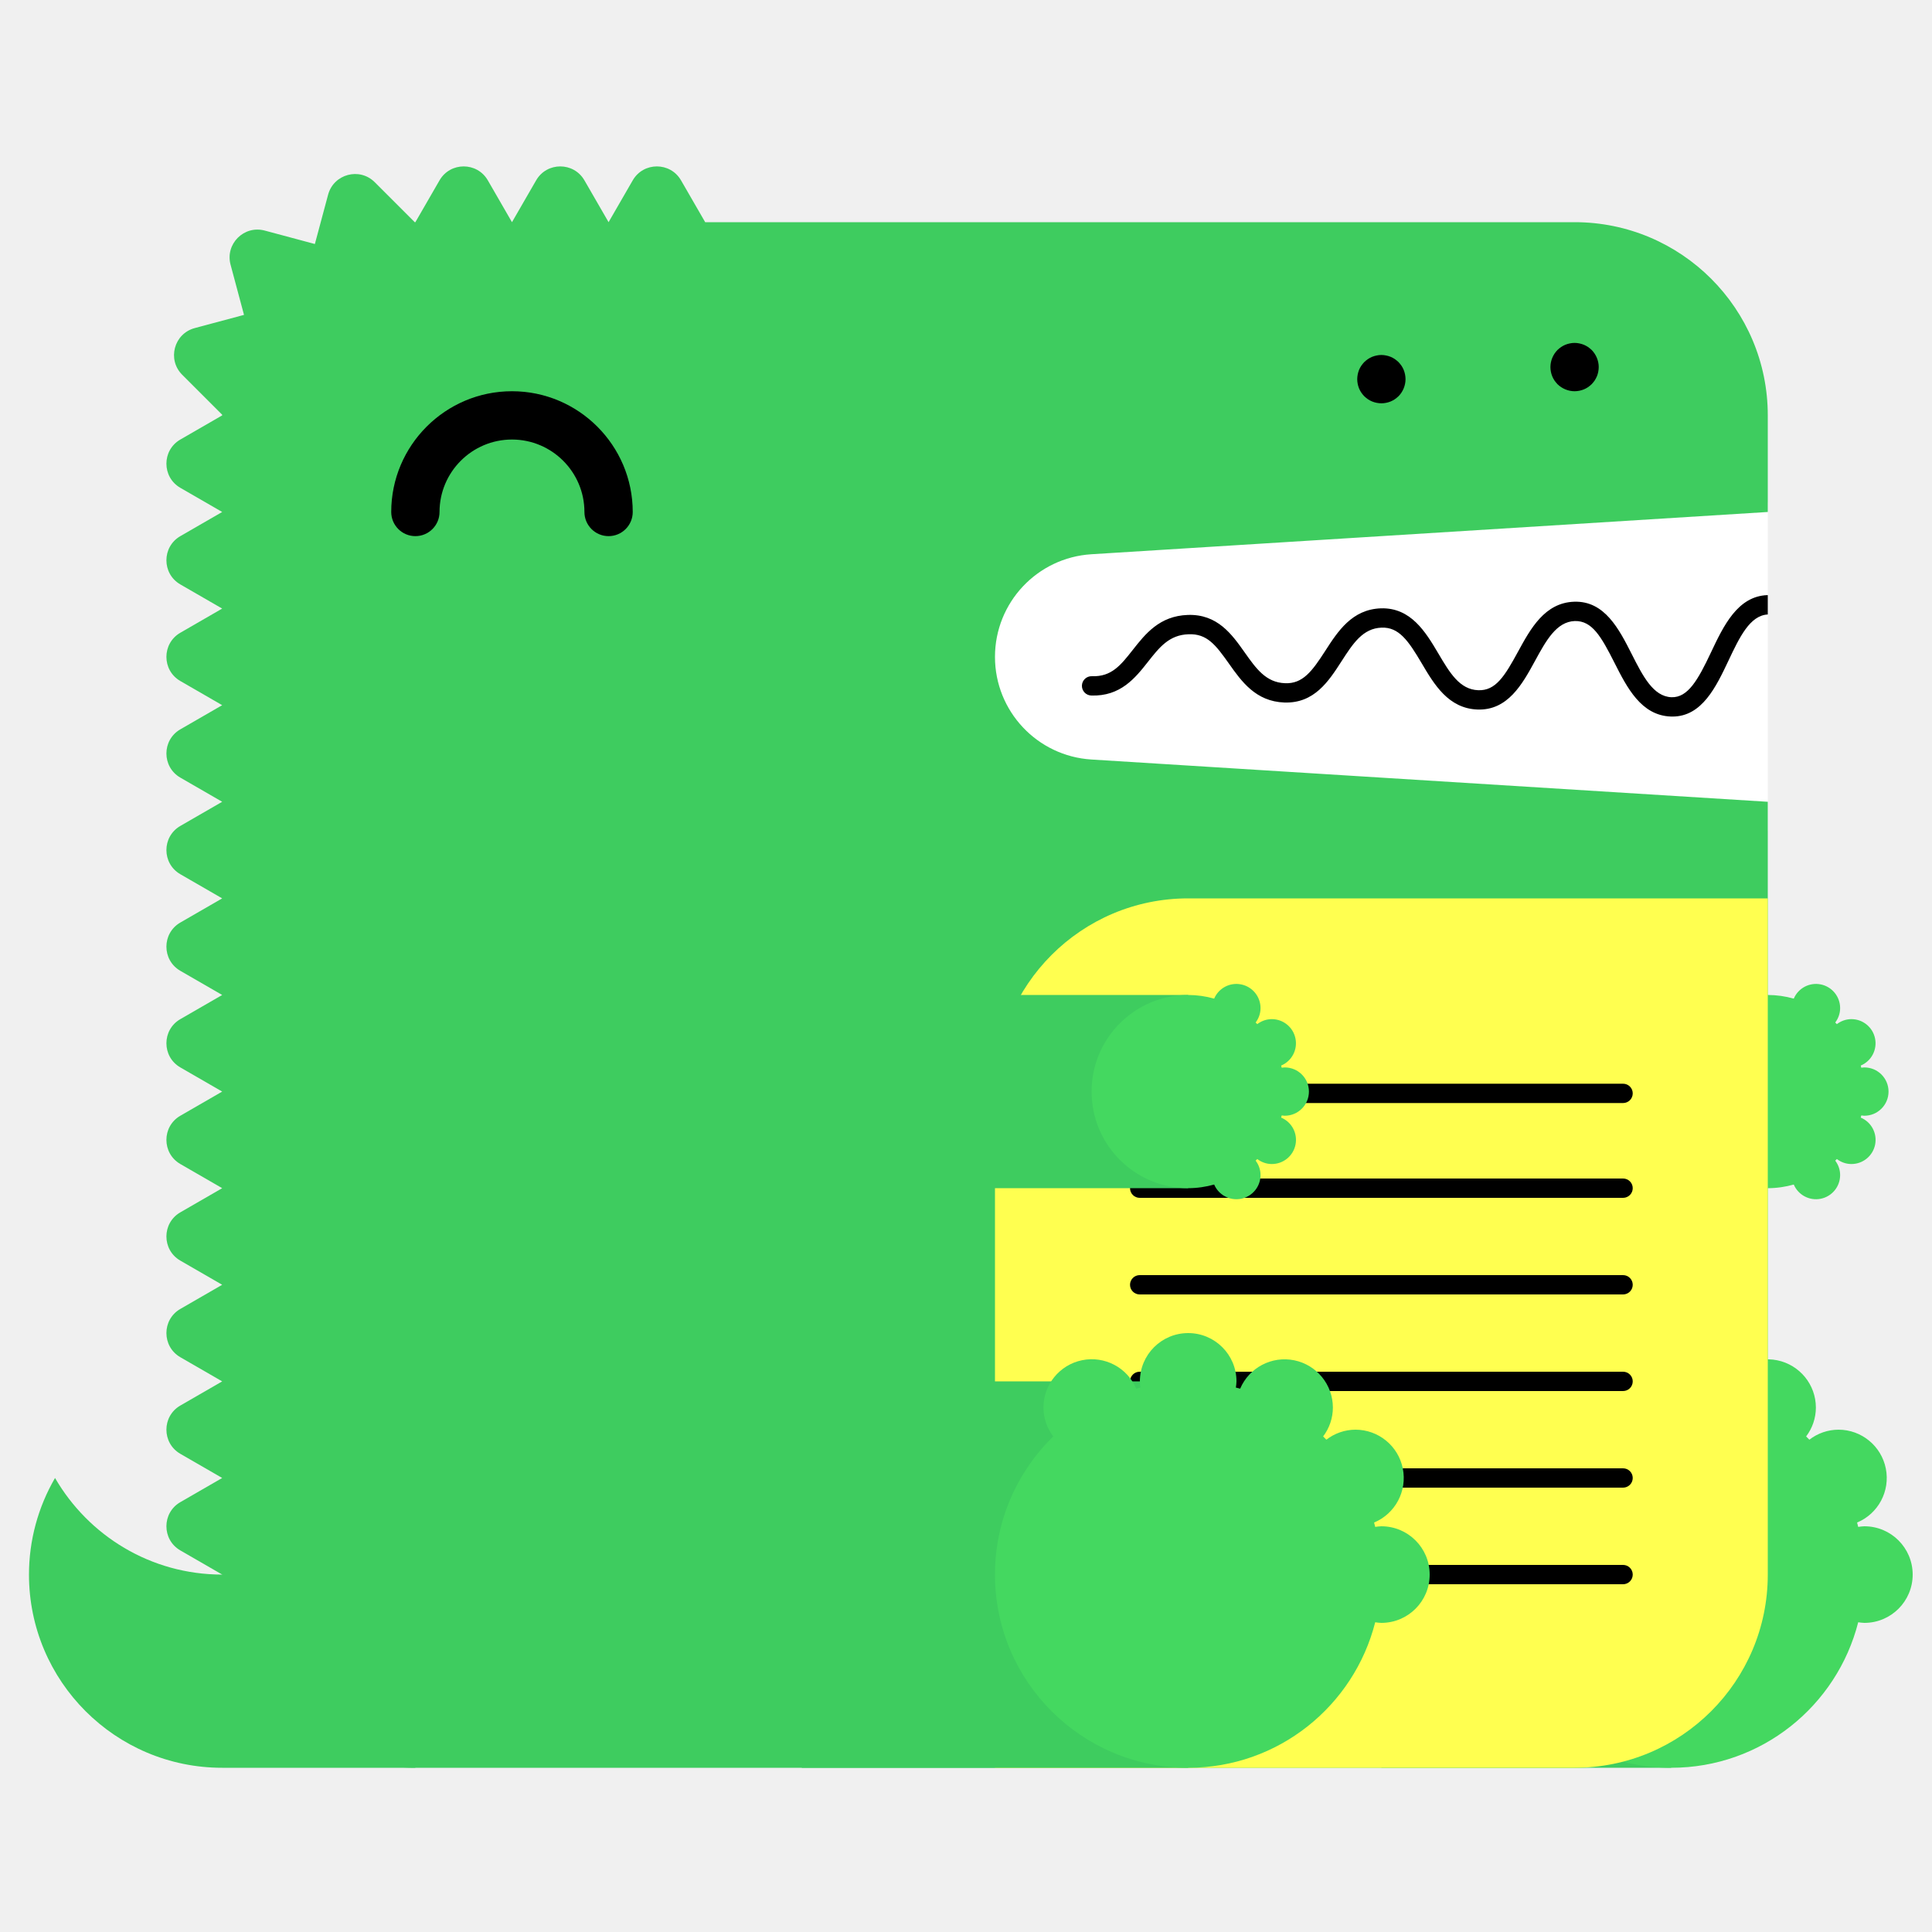
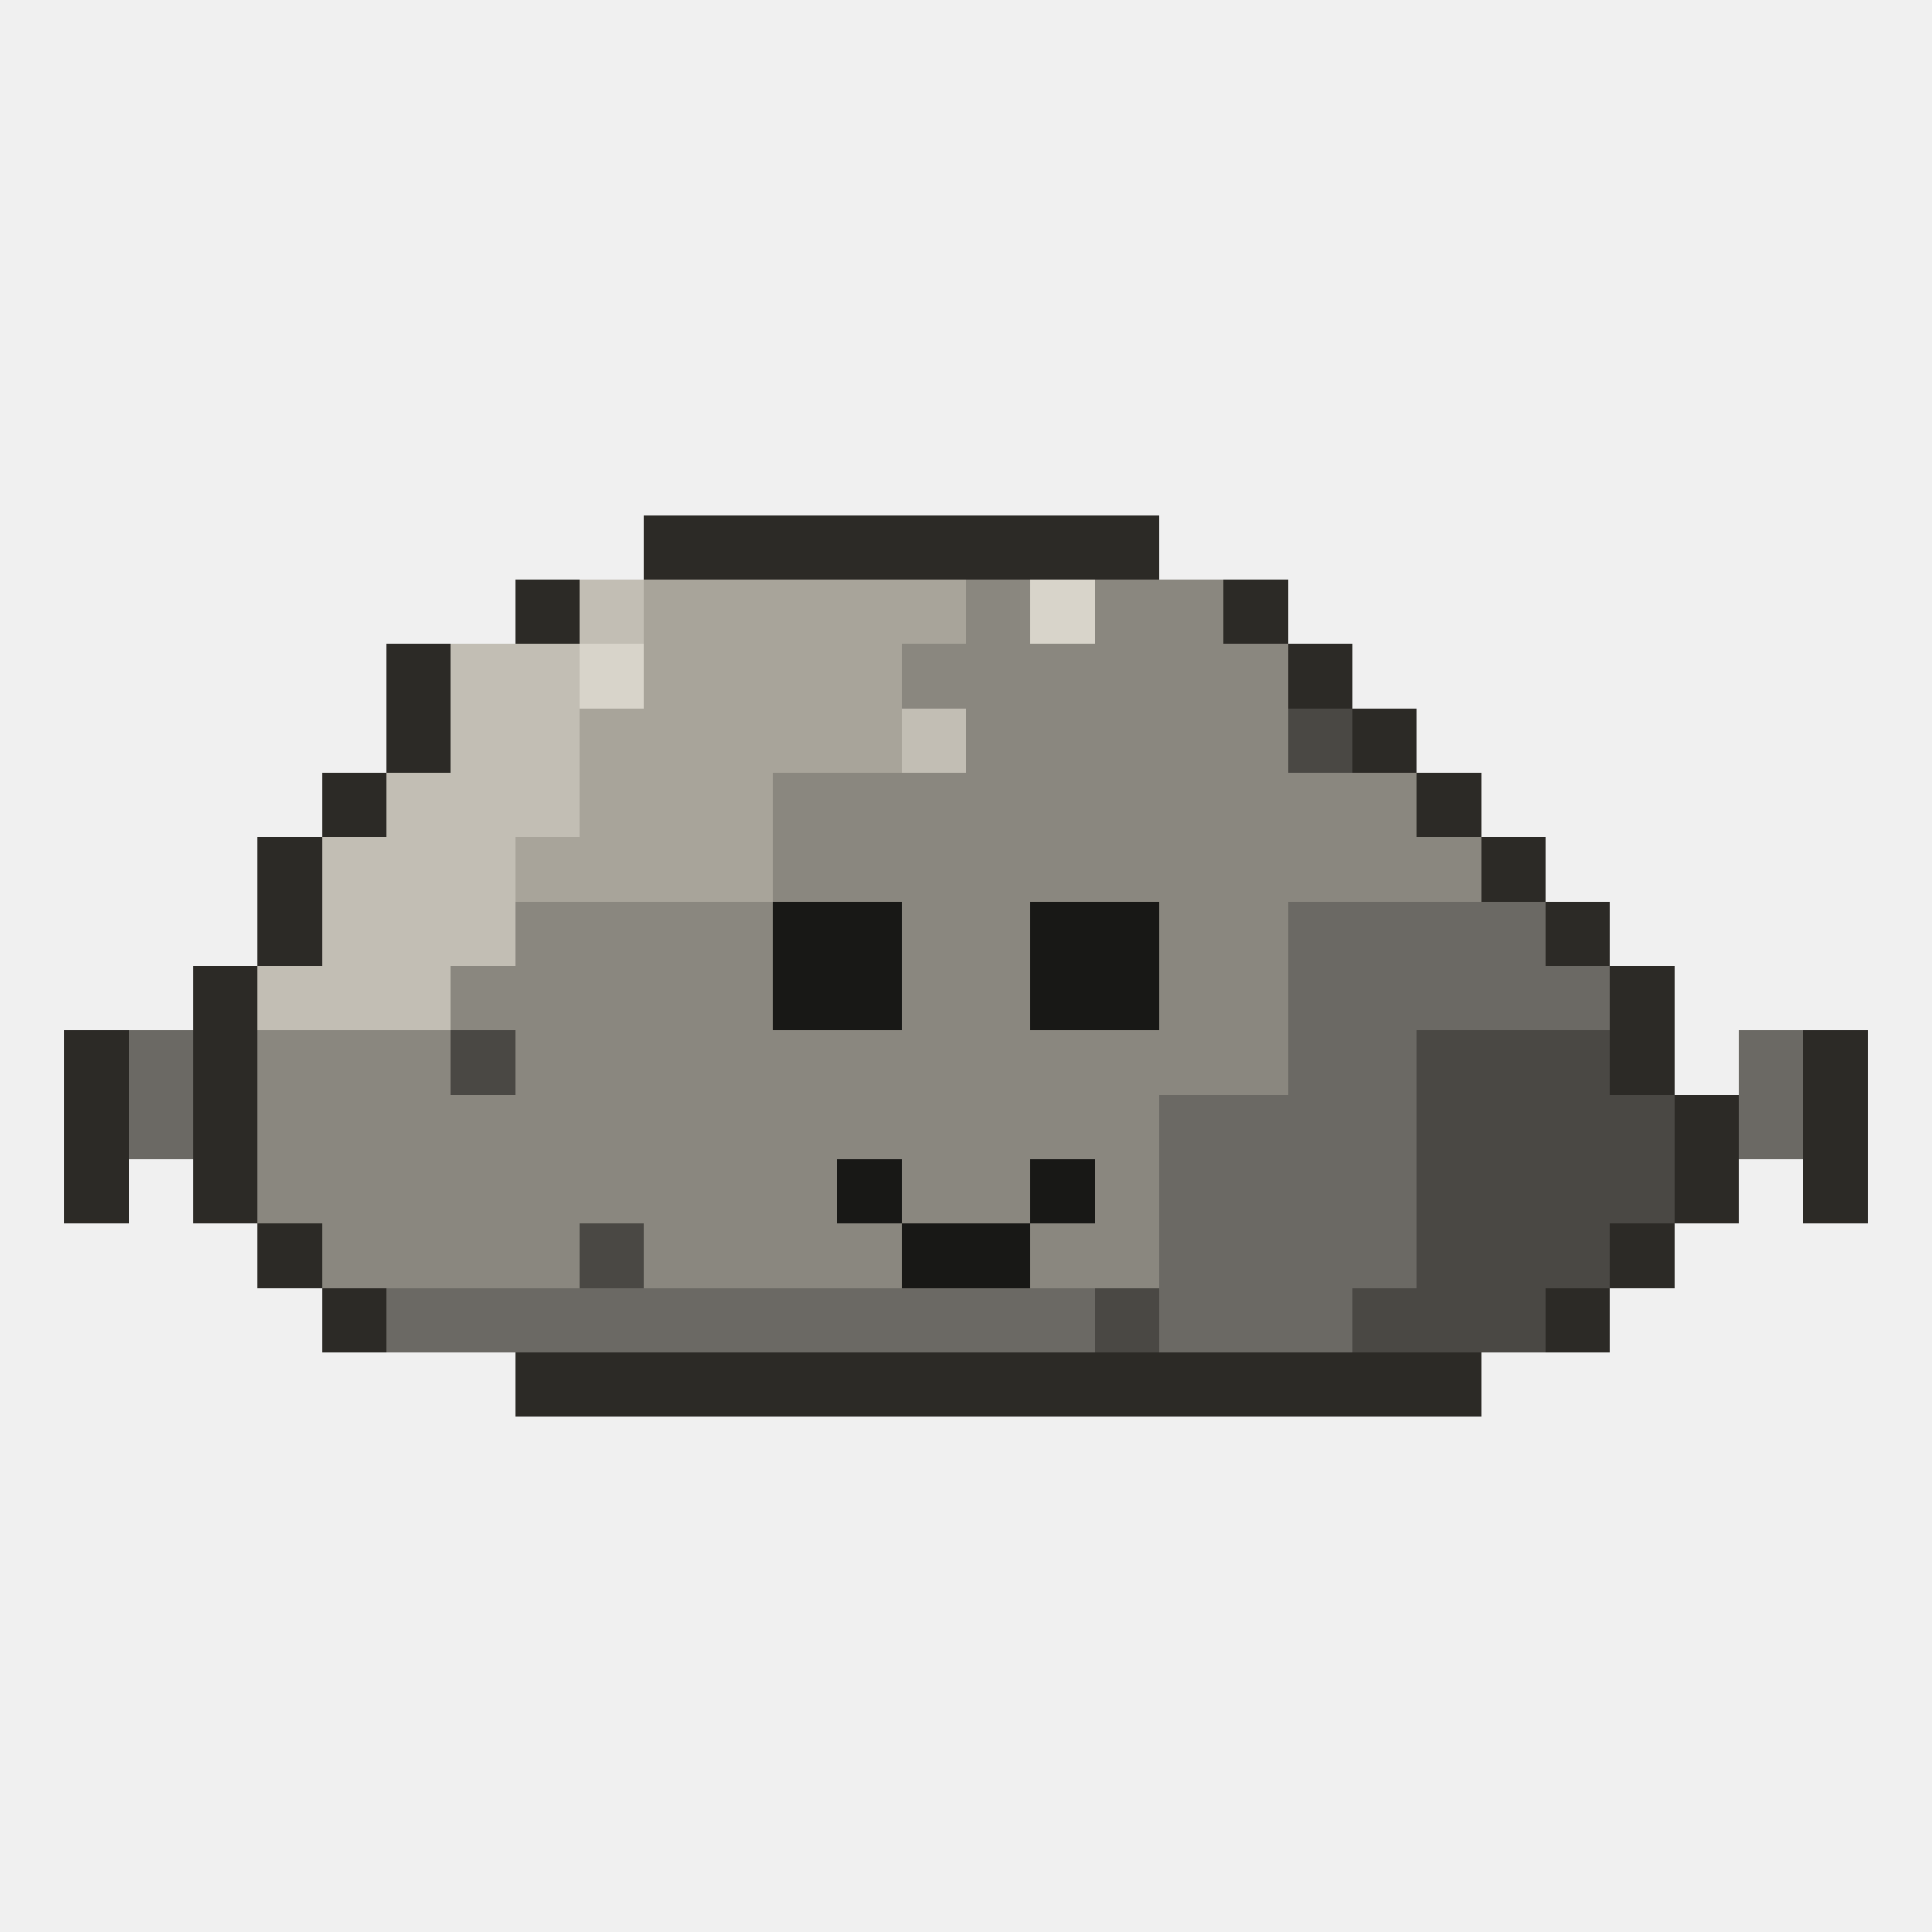
- <svg xmlns="http://www.w3.org/2000/svg" width="200" height="200" viewBox="0 0 200 200">
-   <g fill="none" fill-rule="evenodd">
-     <path fill="#FFF" d="M99 52h84v34H99z" />
-     <path d="M23 163c-7.398 0-13.843-4.027-17.303-10A19.886 19.886 0 0 0 3 163c0 11.046 8.954 20 20 20h20v-20H23z" fill="#3ECC5F" />
-     <path d="M112.98 57.376L183 53V43c0-11.046-8.954-20-20-20H73l-2.5-4.33c-1.112-1.925-3.889-1.925-5 0L63 23l-2.5-4.33c-1.111-1.925-3.889-1.925-5 0L53 23l-2.5-4.33c-1.111-1.925-3.889-1.925-5 0L43 23c-.022 0-.042.003-.065.003l-4.142-4.141c-1.57-1.571-4.252-.853-4.828 1.294l-1.369 5.104-5.192-1.392c-2.148-.575-4.111 1.389-3.535 3.536l1.39 5.193-5.102 1.367c-2.148.576-2.867 3.259-1.296 4.83l4.142 4.142c0 .021-.003.042-.003.064l-4.33 2.5c-1.925 1.111-1.925 3.889 0 5L23 53l-4.33 2.5c-1.925 1.111-1.925 3.889 0 5L23 63l-4.33 2.5c-1.925 1.111-1.925 3.889 0 5L23 73l-4.33 2.5c-1.925 1.111-1.925 3.889 0 5L23 83l-4.33 2.5c-1.925 1.111-1.925 3.889 0 5L23 93l-4.33 2.5c-1.925 1.111-1.925 3.889 0 5L23 103l-4.33 2.5c-1.925 1.111-1.925 3.889 0 5L23 113l-4.33 2.5c-1.925 1.111-1.925 3.889 0 5L23 123l-4.33 2.5c-1.925 1.111-1.925 3.889 0 5L23 133l-4.33 2.5c-1.925 1.111-1.925 3.889 0 5L23 143l-4.33 2.5c-1.925 1.111-1.925 3.889 0 5L23 153l-4.33 2.5c-1.925 1.111-1.925 3.889 0 5L23 163c0 11.046 8.954 20 20 20h120c11.046 0 20-8.954 20-20V83l-70.02-4.376A10.645 10.645 0 0 1 103 68c0-5.621 4.37-10.273 9.98-10.624" fill="#3ECC5F" />
-     <path fill="#3ECC5F" d="M143 183h30v-40h-30z" />
-     <path d="M193 158c-.219 0-.428.037-.639.064-.038-.15-.074-.301-.116-.451A5 5 0 0 0 190.32 148a4.96 4.96 0 0 0-3.016 1.036 26.531 26.531 0 0 0-.335-.336 4.955 4.955 0 0 0 1.011-2.987 5 5 0 0 0-9.599-1.959c-.148-.042-.297-.077-.445-.115.027-.211.064-.42.064-.639a5 5 0 0 0-5-5 5 5 0 0 0-5 5c0 .219.037.428.064.639-.148.038-.297.073-.445.115a4.998 4.998 0 0 0-9.599 1.959c0 1.125.384 2.151 1.011 2.987-3.717 3.632-6.031 8.693-6.031 14.3 0 11.046 8.954 20 20 20 9.339 0 17.16-6.41 19.361-15.064.211.027.42.064.639.064a5 5 0 0 0 5-5 5 5 0 0 0-5-5" fill="#44D860" />
-     <path fill="#3ECC5F" d="M153 123h30v-20h-30z" />
-     <path d="M193 115.5a2.5 2.5 0 1 0 0-5c-.109 0-.214.019-.319.032-.02-.075-.037-.15-.058-.225a2.501 2.501 0 0 0-.963-4.807c-.569 0-1.088.197-1.508.518a6.653 6.653 0 0 0-.168-.168c.314-.417.506-.931.506-1.494a2.5 2.5 0 0 0-4.8-.979A9.987 9.987 0 0 0 183 103c-5.522 0-10 4.478-10 10s4.478 10 10 10c.934 0 1.833-.138 2.69-.377a2.5 2.5 0 0 0 4.8-.979c0-.563-.192-1.077-.506-1.494.057-.055.113-.111.168-.168.42.321.939.518 1.508.518a2.5 2.5 0 0 0 .963-4.807c.021-.074.038-.15.058-.225.105.013.21.032.319.032" fill="#44D860" />
-     <path d="M63 55.5a2.5 2.5 0 0 1-2.5-2.5c0-4.136-3.364-7.5-7.5-7.5s-7.5 3.364-7.5 7.5a2.5 2.5 0 1 1-5 0c0-6.893 5.607-12.5 12.5-12.5S65.5 46.107 65.5 53a2.5 2.5 0 0 1-2.5 2.5" fill="#000" />
-     <path d="M103 183h60c11.046 0 20-8.954 20-20V93h-60c-11.046 0-20 8.954-20 20v70z" fill="#FFFF50" />
-     <path d="M168.02 124h-50.04a1 1 0 1 1 0-2h50.04a1 1 0 1 1 0 2m0 20h-50.04a1 1 0 1 1 0-2h50.04a1 1 0 1 1 0 2m0 20h-50.04a1 1 0 1 1 0-2h50.04a1 1 0 1 1 0 2m0-49.814h-50.04a1 1 0 1 1 0-2h50.04a1 1 0 1 1 0 2m0 19.814h-50.04a1 1 0 1 1 0-2h50.04a1 1 0 1 1 0 2m0 20h-50.04a1 1 0 1 1 0-2h50.04a1 1 0 1 1 0 2M183 61.611c-.012 0-.022-.006-.034-.005-3.09.105-4.552 3.196-5.842 5.923-1.346 2.85-2.387 4.703-4.093 4.647-1.889-.068-2.969-2.202-4.113-4.46-1.314-2.594-2.814-5.536-5.963-5.426-3.046.104-4.513 2.794-5.807 5.167-1.377 2.528-2.314 4.065-4.121 3.994-1.927-.07-2.951-1.805-4.136-3.813-1.321-2.236-2.848-4.75-5.936-4.664-2.994.103-4.465 2.385-5.763 4.4-1.373 2.13-2.335 3.428-4.165 3.351-1.973-.07-2.992-1.51-4.171-3.177-1.324-1.873-2.816-3.993-5.895-3.89-2.928.1-4.399 1.97-5.696 3.618-1.232 1.564-2.194 2.802-4.229 2.724a1 1 0 0 0-.072 2c3.017.101 4.545-1.8 5.872-3.487 1.177-1.496 2.193-2.787 4.193-2.855 1.926-.082 2.829 1.115 4.195 3.045 1.297 1.834 2.769 3.914 5.731 4.021 3.103.104 4.596-2.215 5.918-4.267 1.182-1.834 2.202-3.417 4.15-3.484 1.793-.067 2.769 1.35 4.145 3.681 1.297 2.197 2.766 4.686 5.787 4.796 3.125.108 4.634-2.62 5.949-5.035 1.139-2.088 2.214-4.06 4.119-4.126 1.793-.042 2.728 1.595 4.111 4.33 1.292 2.553 2.757 5.445 5.825 5.556l.169.003c3.064 0 4.518-3.075 5.805-5.794 1.139-2.41 2.217-4.68 4.067-4.773v-2z" fill="#000" />
-     <path fill="#3ECC5F" d="M83 183h40v-40H83z" />
-     <path d="M143 158c-.219 0-.428.037-.639.064-.038-.15-.074-.301-.116-.451A5 5 0 0 0 140.32 148a4.96 4.96 0 0 0-3.016 1.036 26.531 26.531 0 0 0-.335-.336 4.955 4.955 0 0 0 1.011-2.987 5 5 0 0 0-9.599-1.959c-.148-.042-.297-.077-.445-.115.027-.211.064-.42.064-.639a5 5 0 0 0-5-5 5 5 0 0 0-5 5c0 .219.037.428.064.639-.148.038-.297.073-.445.115a4.998 4.998 0 0 0-9.599 1.959c0 1.125.384 2.151 1.011 2.987-3.717 3.632-6.031 8.693-6.031 14.3 0 11.046 8.954 20 20 20 9.339 0 17.16-6.41 19.361-15.064.211.027.42.064.639.064a5 5 0 0 0 5-5 5 5 0 0 0-5-5" fill="#44D860" />
-     <path fill="#3ECC5F" d="M83 123h40v-20H83z" />
-     <path d="M133 115.5a2.5 2.5 0 1 0 0-5c-.109 0-.214.019-.319.032-.02-.075-.037-.15-.058-.225a2.501 2.501 0 0 0-.963-4.807c-.569 0-1.088.197-1.508.518a6.653 6.653 0 0 0-.168-.168c.314-.417.506-.931.506-1.494a2.5 2.5 0 0 0-4.8-.979A9.987 9.987 0 0 0 123 103c-5.522 0-10 4.478-10 10s4.478 10 10 10c.934 0 1.833-.138 2.69-.377a2.5 2.5 0 0 0 4.8-.979c0-.563-.192-1.077-.506-1.494.057-.055.113-.111.168-.168.42.321.939.518 1.508.518a2.5 2.5 0 0 0 .963-4.807c.021-.074.038-.15.058-.225.105.013.21.032.319.032" fill="#44D860" />
-     <path d="M143 41.75c-.16 0-.33-.02-.49-.05a2.52 2.52 0 0 1-.47-.14c-.15-.06-.29-.14-.431-.23-.13-.09-.259-.2-.38-.31-.109-.12-.219-.24-.309-.38s-.17-.28-.231-.43a2.619 2.619 0 0 1-.189-.96c0-.16.02-.33.05-.49.03-.16.08-.31.139-.47.061-.15.141-.29.231-.43.09-.13.2-.26.309-.38.121-.11.25-.22.38-.31.141-.09.281-.17.431-.23.149-.06.31-.11.47-.14.32-.07.65-.07.98 0 .159.03.32.08.47.14.149.06.29.14.43.23.13.09.259.2.38.31.11.12.22.25.31.38.09.14.17.28.23.43.06.16.11.31.14.47.029.16.05.33.05.49 0 .66-.271 1.31-.73 1.77-.121.11-.25.22-.38.31-.14.09-.281.17-.43.23a2.565 2.565 0 0 1-.96.19m20-1.25c-.66 0-1.3-.27-1.771-.73a3.802 3.802 0 0 1-.309-.38c-.09-.14-.17-.28-.231-.43a2.619 2.619 0 0 1-.189-.96c0-.66.27-1.3.729-1.77.121-.11.25-.22.38-.31.141-.09.281-.17.431-.23.149-.06.31-.11.47-.14.32-.07.66-.07.98 0 .159.03.32.08.47.14.149.06.29.14.43.23.13.09.259.2.38.31.459.47.73 1.11.73 1.77 0 .16-.021.33-.05.49-.03.16-.08.32-.14.47-.07.15-.14.29-.23.43-.09.13-.2.26-.31.38-.121.11-.25.22-.38.31-.14.09-.281.17-.43.23a2.565 2.565 0 0 1-.96.19" fill="#000" />
+ <svg xmlns="http://www.w3.org/2000/svg" viewBox="0 0 480 480" width="480" height="480" shape-rendering="crispEdges" image-rendering="pixelated">
+   <g>
+     <rect x="16" y="256" width="16" height="16" fill="#2c2a26" />
+     <rect x="32" y="256" width="16" height="16" fill="#6b6964" />
+     <rect x="16" y="272" width="16" height="16" fill="#2c2a26" />
+     <rect x="32" y="272" width="16" height="16" fill="#6b6964" />
+     <rect x="16" y="288" width="16" height="16" fill="#2c2a26" />
+     <rect x="432" y="256" width="16" height="16" fill="#6b6964" />
+     <rect x="448" y="256" width="16" height="16" fill="#2c2a26" />
+     <rect x="432" y="272" width="16" height="16" fill="#6b6964" />
+     <rect x="448" y="272" width="16" height="16" fill="#2c2a26" />
+     <rect x="448" y="288" width="16" height="16" fill="#2c2a26" />
+     <rect x="160" y="128" width="16" height="16" fill="#2c2a26" />
+     <rect x="176" y="128" width="16" height="16" fill="#2c2a26" />
+     <rect x="192" y="128" width="16" height="16" fill="#2c2a26" />
+     <rect x="208" y="128" width="16" height="16" fill="#2c2a26" />
+     <rect x="224" y="128" width="16" height="16" fill="#2c2a26" />
+     <rect x="240" y="128" width="16" height="16" fill="#2c2a26" />
+     <rect x="256" y="128" width="16" height="16" fill="#2c2a26" />
+     <rect x="272" y="128" width="16" height="16" fill="#2c2a26" />
+     <rect x="128" y="144" width="16" height="16" fill="#2c2a26" />
+     <rect x="144" y="144" width="16" height="16" fill="#c2beb4" />
+     <rect x="160" y="144" width="16" height="16" fill="#a8a49a" />
+     <rect x="176" y="144" width="16" height="16" fill="#a8a49a" />
+     <rect x="192" y="144" width="16" height="16" fill="#a8a49a" />
+     <rect x="208" y="144" width="16" height="16" fill="#a8a49a" />
+     <rect x="224" y="144" width="16" height="16" fill="#a8a49a" />
+     <rect x="240" y="144" width="16" height="16" fill="#8a877f" />
+     <rect x="256" y="144" width="16" height="16" fill="#d8d4ca" />
+     <rect x="272" y="144" width="16" height="16" fill="#8a877f" />
+     <rect x="288" y="144" width="16" height="16" fill="#8a877f" />
+     <rect x="304" y="144" width="16" height="16" fill="#2c2a26" />
+     <rect x="96" y="160" width="16" height="16" fill="#2c2a26" />
+     <rect x="112" y="160" width="16" height="16" fill="#c2beb4" />
+     <rect x="128" y="160" width="16" height="16" fill="#c2beb4" />
+     <rect x="144" y="160" width="16" height="16" fill="#d8d4ca" />
+     <rect x="160" y="160" width="16" height="16" fill="#a8a49a" />
+     <rect x="176" y="160" width="16" height="16" fill="#a8a49a" />
+     <rect x="192" y="160" width="16" height="16" fill="#a8a49a" />
+     <rect x="208" y="160" width="16" height="16" fill="#a8a49a" />
+     <rect x="224" y="160" width="16" height="16" fill="#8a877f" />
+     <rect x="240" y="160" width="16" height="16" fill="#8a877f" />
+     <rect x="256" y="160" width="16" height="16" fill="#8a877f" />
+     <rect x="272" y="160" width="16" height="16" fill="#8a877f" />
+     <rect x="288" y="160" width="16" height="16" fill="#8a877f" />
+     <rect x="304" y="160" width="16" height="16" fill="#8a877f" />
+     <rect x="320" y="160" width="16" height="16" fill="#2c2a26" />
+     <rect x="96" y="176" width="16" height="16" fill="#2c2a26" />
+     <rect x="112" y="176" width="16" height="16" fill="#c2beb4" />
+     <rect x="128" y="176" width="16" height="16" fill="#c2beb4" />
+     <rect x="144" y="176" width="16" height="16" fill="#a8a49a" />
+     <rect x="160" y="176" width="16" height="16" fill="#a8a49a" />
+     <rect x="176" y="176" width="16" height="16" fill="#a8a49a" />
+     <rect x="192" y="176" width="16" height="16" fill="#a8a49a" />
+     <rect x="208" y="176" width="16" height="16" fill="#a8a49a" />
+     <rect x="224" y="176" width="16" height="16" fill="#c2beb4" />
+     <rect x="240" y="176" width="16" height="16" fill="#8a877f" />
+     <rect x="256" y="176" width="16" height="16" fill="#8a877f" />
+     <rect x="272" y="176" width="16" height="16" fill="#8a877f" />
+     <rect x="288" y="176" width="16" height="16" fill="#8a877f" />
+     <rect x="304" y="176" width="16" height="16" fill="#8a877f" />
+     <rect x="320" y="176" width="16" height="16" fill="#4a4844" />
+     <rect x="336" y="176" width="16" height="16" fill="#2c2a26" />
+     <rect x="80" y="192" width="16" height="16" fill="#2c2a26" />
+     <rect x="96" y="192" width="16" height="16" fill="#c2beb4" />
+     <rect x="112" y="192" width="16" height="16" fill="#c2beb4" />
+     <rect x="128" y="192" width="16" height="16" fill="#c2beb4" />
+     <rect x="144" y="192" width="16" height="16" fill="#a8a49a" />
+     <rect x="160" y="192" width="16" height="16" fill="#a8a49a" />
+     <rect x="176" y="192" width="16" height="16" fill="#a8a49a" />
+     <rect x="192" y="192" width="16" height="16" fill="#8a877f" />
+     <rect x="208" y="192" width="16" height="16" fill="#8a877f" />
+     <rect x="224" y="192" width="16" height="16" fill="#8a877f" />
+     <rect x="240" y="192" width="16" height="16" fill="#8a877f" />
+     <rect x="256" y="192" width="16" height="16" fill="#8a877f" />
+     <rect x="272" y="192" width="16" height="16" fill="#8a877f" />
+     <rect x="288" y="192" width="16" height="16" fill="#8a877f" />
+     <rect x="304" y="192" width="16" height="16" fill="#8a877f" />
+     <rect x="320" y="192" width="16" height="16" fill="#8a877f" />
+     <rect x="336" y="192" width="16" height="16" fill="#8a877f" />
+     <rect x="352" y="192" width="16" height="16" fill="#2c2a26" />
+     <rect x="64" y="208" width="16" height="16" fill="#2c2a26" />
+     <rect x="80" y="208" width="16" height="16" fill="#c2beb4" />
+     <rect x="96" y="208" width="16" height="16" fill="#c2beb4" />
+     <rect x="112" y="208" width="16" height="16" fill="#c2beb4" />
+     <rect x="128" y="208" width="16" height="16" fill="#a8a49a" />
+     <rect x="144" y="208" width="16" height="16" fill="#a8a49a" />
+     <rect x="160" y="208" width="16" height="16" fill="#a8a49a" />
+     <rect x="176" y="208" width="16" height="16" fill="#a8a49a" />
+     <rect x="192" y="208" width="16" height="16" fill="#8a877f" />
+     <rect x="208" y="208" width="16" height="16" fill="#8a877f" />
+     <rect x="224" y="208" width="16" height="16" fill="#8a877f" />
+     <rect x="240" y="208" width="16" height="16" fill="#8a877f" />
+     <rect x="256" y="208" width="16" height="16" fill="#8a877f" />
+     <rect x="272" y="208" width="16" height="16" fill="#8a877f" />
+     <rect x="288" y="208" width="16" height="16" fill="#8a877f" />
+     <rect x="304" y="208" width="16" height="16" fill="#8a877f" />
+     <rect x="320" y="208" width="16" height="16" fill="#8a877f" />
+     <rect x="336" y="208" width="16" height="16" fill="#8a877f" />
+     <rect x="352" y="208" width="16" height="16" fill="#8a877f" />
+     <rect x="368" y="208" width="16" height="16" fill="#2c2a26" />
+     <rect x="64" y="224" width="16" height="16" fill="#2c2a26" />
+     <rect x="80" y="224" width="16" height="16" fill="#c2beb4" />
+     <rect x="96" y="224" width="16" height="16" fill="#c2beb4" />
+     <rect x="112" y="224" width="16" height="16" fill="#c2beb4" />
+     <rect x="128" y="224" width="16" height="16" fill="#8a877f" />
+     <rect x="144" y="224" width="16" height="16" fill="#8a877f" />
+     <rect x="160" y="224" width="16" height="16" fill="#8a877f" />
+     <rect x="176" y="224" width="16" height="16" fill="#8a877f" />
+     <rect x="192" y="224" width="16" height="16" fill="#181816" />
+     <rect x="208" y="224" width="16" height="16" fill="#181816" />
+     <rect x="224" y="224" width="16" height="16" fill="#8a877f" />
+     <rect x="240" y="224" width="16" height="16" fill="#8a877f" />
+     <rect x="256" y="224" width="16" height="16" fill="#181816" />
+     <rect x="272" y="224" width="16" height="16" fill="#181816" />
+     <rect x="288" y="224" width="16" height="16" fill="#8a877f" />
+     <rect x="304" y="224" width="16" height="16" fill="#8a877f" />
+     <rect x="320" y="224" width="16" height="16" fill="#6b6964" />
+     <rect x="336" y="224" width="16" height="16" fill="#6b6964" />
+     <rect x="352" y="224" width="16" height="16" fill="#6b6964" />
+     <rect x="368" y="224" width="16" height="16" fill="#6b6964" />
+     <rect x="384" y="224" width="16" height="16" fill="#2c2a26" />
+     <rect x="48" y="240" width="16" height="16" fill="#2c2a26" />
+     <rect x="64" y="240" width="16" height="16" fill="#c2beb4" />
+     <rect x="80" y="240" width="16" height="16" fill="#c2beb4" />
+     <rect x="96" y="240" width="16" height="16" fill="#c2beb4" />
+     <rect x="112" y="240" width="16" height="16" fill="#8a877f" />
+     <rect x="128" y="240" width="16" height="16" fill="#8a877f" />
+     <rect x="144" y="240" width="16" height="16" fill="#8a877f" />
+     <rect x="160" y="240" width="16" height="16" fill="#8a877f" />
+     <rect x="176" y="240" width="16" height="16" fill="#8a877f" />
+     <rect x="192" y="240" width="16" height="16" fill="#181816" />
+     <rect x="208" y="240" width="16" height="16" fill="#181816" />
+     <rect x="224" y="240" width="16" height="16" fill="#8a877f" />
+     <rect x="240" y="240" width="16" height="16" fill="#8a877f" />
+     <rect x="256" y="240" width="16" height="16" fill="#181816" />
+     <rect x="272" y="240" width="16" height="16" fill="#181816" />
+     <rect x="288" y="240" width="16" height="16" fill="#8a877f" />
+     <rect x="304" y="240" width="16" height="16" fill="#8a877f" />
+     <rect x="320" y="240" width="16" height="16" fill="#6b6964" />
+     <rect x="336" y="240" width="16" height="16" fill="#6b6964" />
+     <rect x="352" y="240" width="16" height="16" fill="#6b6964" />
+     <rect x="368" y="240" width="16" height="16" fill="#6b6964" />
+     <rect x="384" y="240" width="16" height="16" fill="#6b6964" />
+     <rect x="400" y="240" width="16" height="16" fill="#2c2a26" />
+     <rect x="48" y="256" width="16" height="16" fill="#2c2a26" />
+     <rect x="64" y="256" width="16" height="16" fill="#8a877f" />
+     <rect x="80" y="256" width="16" height="16" fill="#8a877f" />
+     <rect x="96" y="256" width="16" height="16" fill="#8a877f" />
+     <rect x="112" y="256" width="16" height="16" fill="#4a4844" />
+     <rect x="128" y="256" width="16" height="16" fill="#8a877f" />
+     <rect x="144" y="256" width="16" height="16" fill="#8a877f" />
+     <rect x="160" y="256" width="16" height="16" fill="#8a877f" />
+     <rect x="176" y="256" width="16" height="16" fill="#8a877f" />
+     <rect x="192" y="256" width="16" height="16" fill="#8a877f" />
+     <rect x="208" y="256" width="16" height="16" fill="#8a877f" />
+     <rect x="224" y="256" width="16" height="16" fill="#8a877f" />
+     <rect x="240" y="256" width="16" height="16" fill="#8a877f" />
+     <rect x="256" y="256" width="16" height="16" fill="#8a877f" />
+     <rect x="272" y="256" width="16" height="16" fill="#8a877f" />
+     <rect x="288" y="256" width="16" height="16" fill="#8a877f" />
+     <rect x="304" y="256" width="16" height="16" fill="#8a877f" />
+     <rect x="320" y="256" width="16" height="16" fill="#6b6964" />
+     <rect x="336" y="256" width="16" height="16" fill="#6b6964" />
+     <rect x="352" y="256" width="16" height="16" fill="#4a4844" />
+     <rect x="368" y="256" width="16" height="16" fill="#4a4844" />
+     <rect x="384" y="256" width="16" height="16" fill="#4a4844" />
+     <rect x="400" y="256" width="16" height="16" fill="#2c2a26" />
+     <rect x="48" y="272" width="16" height="16" fill="#2c2a26" />
+     <rect x="64" y="272" width="16" height="16" fill="#8a877f" />
+     <rect x="80" y="272" width="16" height="16" fill="#8a877f" />
+     <rect x="96" y="272" width="16" height="16" fill="#8a877f" />
+     <rect x="112" y="272" width="16" height="16" fill="#8a877f" />
+     <rect x="128" y="272" width="16" height="16" fill="#8a877f" />
+     <rect x="144" y="272" width="16" height="16" fill="#8a877f" />
+     <rect x="160" y="272" width="16" height="16" fill="#8a877f" />
+     <rect x="176" y="272" width="16" height="16" fill="#8a877f" />
+     <rect x="192" y="272" width="16" height="16" fill="#8a877f" />
+     <rect x="208" y="272" width="16" height="16" fill="#8a877f" />
+     <rect x="224" y="272" width="16" height="16" fill="#8a877f" />
+     <rect x="240" y="272" width="16" height="16" fill="#8a877f" />
+     <rect x="256" y="272" width="16" height="16" fill="#8a877f" />
+     <rect x="272" y="272" width="16" height="16" fill="#8a877f" />
+     <rect x="288" y="272" width="16" height="16" fill="#6b6964" />
+     <rect x="304" y="272" width="16" height="16" fill="#6b6964" />
+     <rect x="320" y="272" width="16" height="16" fill="#6b6964" />
+     <rect x="336" y="272" width="16" height="16" fill="#6b6964" />
+     <rect x="352" y="272" width="16" height="16" fill="#4a4844" />
+     <rect x="368" y="272" width="16" height="16" fill="#4a4844" />
+     <rect x="384" y="272" width="16" height="16" fill="#4a4844" />
+     <rect x="400" y="272" width="16" height="16" fill="#4a4844" />
+     <rect x="416" y="272" width="16" height="16" fill="#2c2a26" />
+     <rect x="48" y="288" width="16" height="16" fill="#2c2a26" />
+     <rect x="64" y="288" width="16" height="16" fill="#8a877f" />
+     <rect x="80" y="288" width="16" height="16" fill="#8a877f" />
+     <rect x="96" y="288" width="16" height="16" fill="#8a877f" />
+     <rect x="112" y="288" width="16" height="16" fill="#8a877f" />
+     <rect x="128" y="288" width="16" height="16" fill="#8a877f" />
+     <rect x="144" y="288" width="16" height="16" fill="#8a877f" />
+     <rect x="160" y="288" width="16" height="16" fill="#8a877f" />
+     <rect x="176" y="288" width="16" height="16" fill="#8a877f" />
+     <rect x="192" y="288" width="16" height="16" fill="#8a877f" />
+     <rect x="208" y="288" width="16" height="16" fill="#181816" />
+     <rect x="224" y="288" width="16" height="16" fill="#8a877f" />
+     <rect x="240" y="288" width="16" height="16" fill="#8a877f" />
+     <rect x="256" y="288" width="16" height="16" fill="#181816" />
+     <rect x="272" y="288" width="16" height="16" fill="#8a877f" />
+     <rect x="288" y="288" width="16" height="16" fill="#6b6964" />
+     <rect x="304" y="288" width="16" height="16" fill="#6b6964" />
+     <rect x="320" y="288" width="16" height="16" fill="#6b6964" />
+     <rect x="336" y="288" width="16" height="16" fill="#6b6964" />
+     <rect x="352" y="288" width="16" height="16" fill="#4a4844" />
+     <rect x="368" y="288" width="16" height="16" fill="#4a4844" />
+     <rect x="384" y="288" width="16" height="16" fill="#4a4844" />
+     <rect x="400" y="288" width="16" height="16" fill="#4a4844" />
+     <rect x="416" y="288" width="16" height="16" fill="#2c2a26" />
+     <rect x="64" y="304" width="16" height="16" fill="#2c2a26" />
+     <rect x="80" y="304" width="16" height="16" fill="#8a877f" />
+     <rect x="96" y="304" width="16" height="16" fill="#8a877f" />
+     <rect x="112" y="304" width="16" height="16" fill="#8a877f" />
+     <rect x="128" y="304" width="16" height="16" fill="#8a877f" />
+     <rect x="144" y="304" width="16" height="16" fill="#4a4844" />
+     <rect x="160" y="304" width="16" height="16" fill="#8a877f" />
+     <rect x="176" y="304" width="16" height="16" fill="#8a877f" />
+     <rect x="192" y="304" width="16" height="16" fill="#8a877f" />
+     <rect x="208" y="304" width="16" height="16" fill="#8a877f" />
+     <rect x="224" y="304" width="16" height="16" fill="#181816" />
+     <rect x="240" y="304" width="16" height="16" fill="#181816" />
+     <rect x="256" y="304" width="16" height="16" fill="#8a877f" />
+     <rect x="272" y="304" width="16" height="16" fill="#8a877f" />
+     <rect x="288" y="304" width="16" height="16" fill="#6b6964" />
+     <rect x="304" y="304" width="16" height="16" fill="#6b6964" />
+     <rect x="320" y="304" width="16" height="16" fill="#6b6964" />
+     <rect x="336" y="304" width="16" height="16" fill="#6b6964" />
+     <rect x="352" y="304" width="16" height="16" fill="#4a4844" />
+     <rect x="368" y="304" width="16" height="16" fill="#4a4844" />
+     <rect x="384" y="304" width="16" height="16" fill="#4a4844" />
+     <rect x="400" y="304" width="16" height="16" fill="#2c2a26" />
+     <rect x="80" y="320" width="16" height="16" fill="#2c2a26" />
+     <rect x="96" y="320" width="16" height="16" fill="#6b6964" />
+     <rect x="112" y="320" width="16" height="16" fill="#6b6964" />
+     <rect x="128" y="320" width="16" height="16" fill="#6b6964" />
+     <rect x="144" y="320" width="16" height="16" fill="#6b6964" />
+     <rect x="160" y="320" width="16" height="16" fill="#6b6964" />
+     <rect x="176" y="320" width="16" height="16" fill="#6b6964" />
+     <rect x="192" y="320" width="16" height="16" fill="#6b6964" />
+     <rect x="208" y="320" width="16" height="16" fill="#6b6964" />
+     <rect x="224" y="320" width="16" height="16" fill="#6b6964" />
+     <rect x="240" y="320" width="16" height="16" fill="#6b6964" />
+     <rect x="256" y="320" width="16" height="16" fill="#6b6964" />
+     <rect x="272" y="320" width="16" height="16" fill="#4a4844" />
+     <rect x="288" y="320" width="16" height="16" fill="#6b6964" />
+     <rect x="304" y="320" width="16" height="16" fill="#6b6964" />
+     <rect x="320" y="320" width="16" height="16" fill="#6b6964" />
+     <rect x="336" y="320" width="16" height="16" fill="#4a4844" />
+     <rect x="352" y="320" width="16" height="16" fill="#4a4844" />
+     <rect x="368" y="320" width="16" height="16" fill="#4a4844" />
+     <rect x="384" y="320" width="16" height="16" fill="#2c2a26" />
+     <rect x="128" y="336" width="16" height="16" fill="#2c2a26" />
+     <rect x="144" y="336" width="16" height="16" fill="#2c2a26" />
+     <rect x="160" y="336" width="16" height="16" fill="#2c2a26" />
+     <rect x="176" y="336" width="16" height="16" fill="#2c2a26" />
+     <rect x="192" y="336" width="16" height="16" fill="#2c2a26" />
+     <rect x="208" y="336" width="16" height="16" fill="#2c2a26" />
+     <rect x="224" y="336" width="16" height="16" fill="#2c2a26" />
+     <rect x="240" y="336" width="16" height="16" fill="#2c2a26" />
+     <rect x="256" y="336" width="16" height="16" fill="#2c2a26" />
+     <rect x="272" y="336" width="16" height="16" fill="#2c2a26" />
+     <rect x="288" y="336" width="16" height="16" fill="#2c2a26" />
+     <rect x="304" y="336" width="16" height="16" fill="#2c2a26" />
+     <rect x="320" y="336" width="16" height="16" fill="#2c2a26" />
+     <rect x="336" y="336" width="16" height="16" fill="#2c2a26" />
+     <rect x="352" y="336" width="16" height="16" fill="#2c2a26" />
  </g>
</svg>
